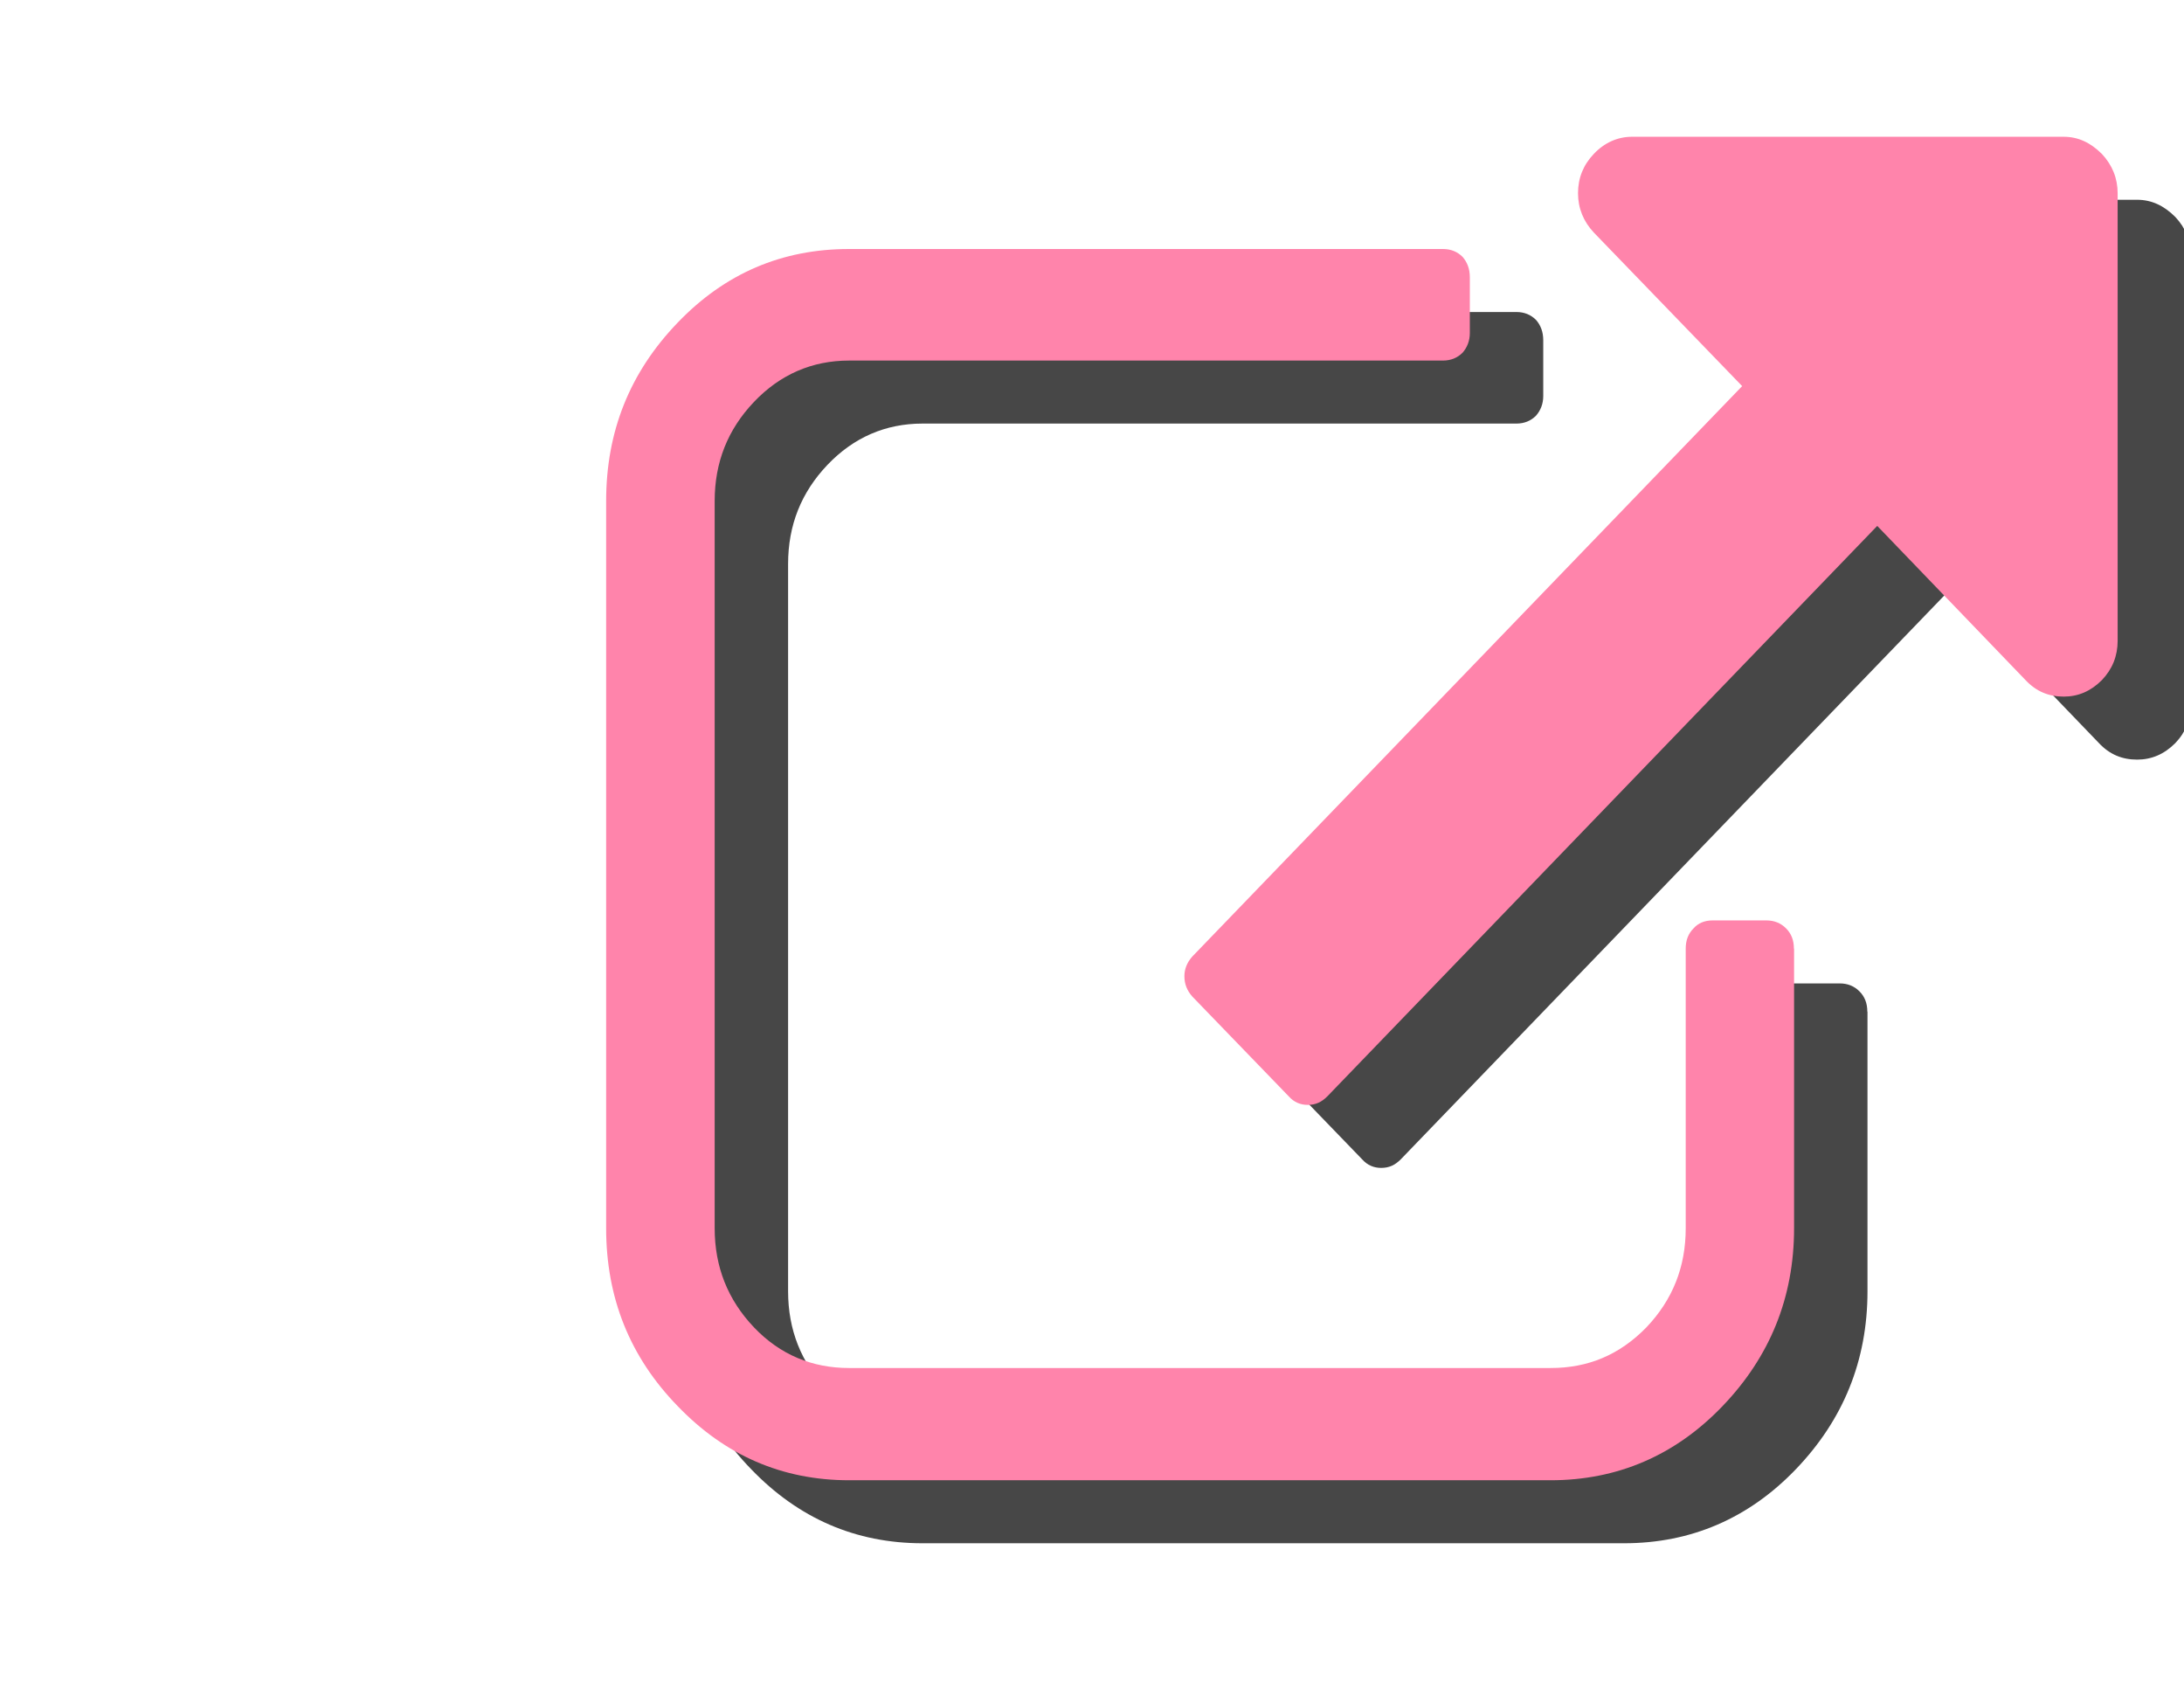
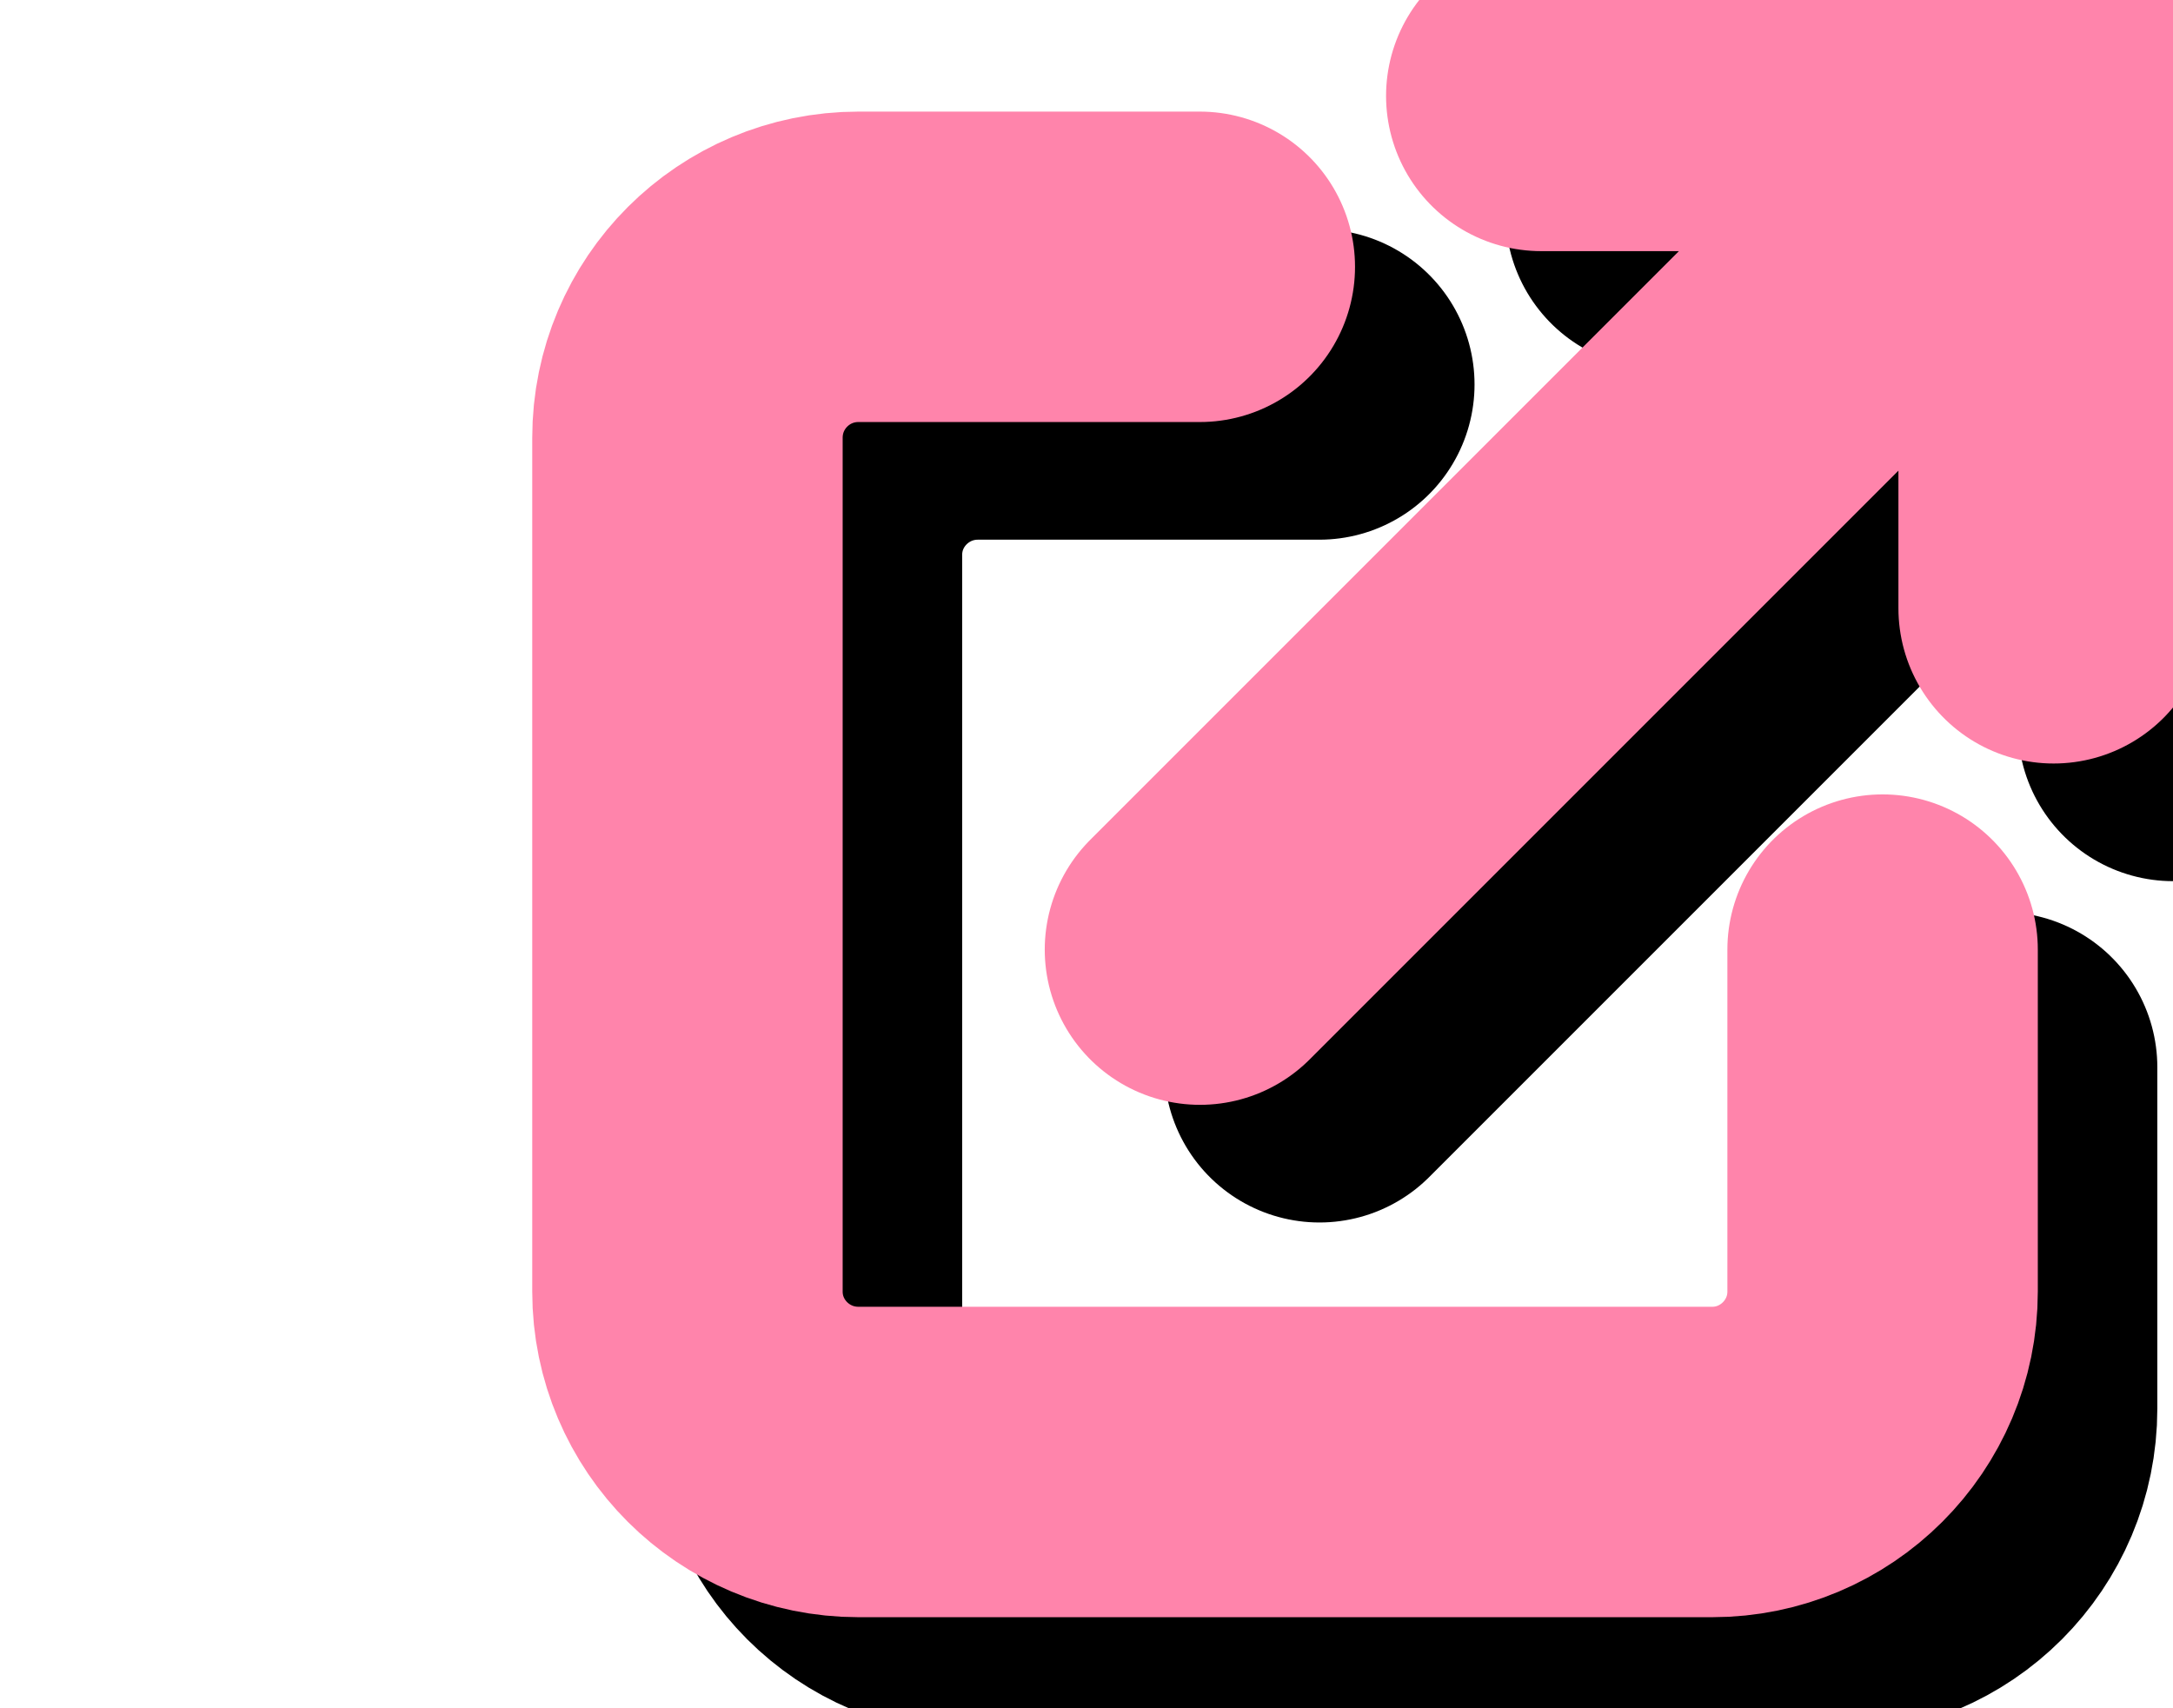
- <svg xmlns="http://www.w3.org/2000/svg" width="13" height="10">
+ <svg xmlns="http://www.w3.org/2000/svg" width="14" height="11">
  <g>
-     <rect x="-1" y="-1" width="15" height="12" id="canvas_background" fill="none" />
+     <rect fill="none" id="canvas_background" height="13" width="16" y="-1" x="-1" />
  </g>
  <g>
    <g id="surface1">
-       <path d="m11.116,6.021l0,1.664c0,0.414 -0.145,0.766 -0.426,1.059c-0.281,0.293 -0.625,0.441 -1.023,0.441l-4.176,0c-0.398,0 -0.738,-0.148 -1.02,-0.441c-0.285,-0.293 -0.426,-0.645 -0.426,-1.059l0,-4.328c0,-0.414 0.141,-0.766 0.426,-1.062c0.281,-0.293 0.621,-0.438 1.02,-0.438l3.535,0c0.047,0 0.086,0.016 0.117,0.047c0.027,0.031 0.043,0.07 0.043,0.121l0,0.332c0,0.047 -0.016,0.086 -0.043,0.117c-0.031,0.031 -0.07,0.047 -0.117,0.047l-3.535,0c-0.219,0 -0.41,0.082 -0.566,0.246c-0.156,0.164 -0.234,0.359 -0.234,0.59l0,4.328c0,0.23 0.078,0.426 0.234,0.59c0.156,0.164 0.348,0.242 0.566,0.242l4.176,0c0.223,0 0.41,-0.078 0.57,-0.242c0.156,-0.164 0.234,-0.359 0.234,-0.59l0,-1.664c0,-0.051 0.016,-0.09 0.047,-0.121c0.027,-0.031 0.066,-0.047 0.113,-0.047l0.32,0c0.047,0 0.086,0.016 0.117,0.047c0.031,0.031 0.047,0.07 0.047,0.121zm1.926,-4.496l0,2.664c0,0.09 -0.031,0.168 -0.094,0.234c-0.066,0.066 -0.141,0.098 -0.227,0.098c-0.09,0 -0.164,-0.031 -0.227,-0.098l-0.883,-0.918l-3.273,3.395c-0.035,0.035 -0.07,0.051 -0.117,0.051c-0.043,0 -0.082,-0.016 -0.113,-0.051l-0.574,-0.594c-0.031,-0.035 -0.047,-0.074 -0.047,-0.121c0,-0.043 0.016,-0.082 0.047,-0.117l3.273,-3.395l-0.883,-0.914c-0.062,-0.066 -0.094,-0.145 -0.094,-0.234c0,-0.09 0.031,-0.168 0.094,-0.234c0.062,-0.066 0.141,-0.102 0.227,-0.102l2.57,0c0.086,0 0.16,0.035 0.227,0.102c0.062,0.066 0.094,0.145 0.094,0.234zm0,0" fill="#000000" fill-rule="nonzero" id="svg_1" opacity="0.72" />
-       <path d="m10.679,5.646l0,1.664c0,0.414 -0.145,0.766 -0.426,1.059c-0.281,0.293 -0.625,0.441 -1.023,0.441l-4.176,0c-0.398,0 -0.738,-0.148 -1.02,-0.441c-0.285,-0.293 -0.426,-0.645 -0.426,-1.059l0,-4.328c0,-0.414 0.141,-0.766 0.426,-1.062c0.281,-0.293 0.621,-0.438 1.02,-0.438l3.535,0c0.047,0 0.086,0.016 0.117,0.047c0.027,0.031 0.043,0.07 0.043,0.121l0,0.332c0,0.047 -0.016,0.086 -0.043,0.117c-0.031,0.031 -0.07,0.047 -0.117,0.047l-3.535,0c-0.219,0 -0.41,0.082 -0.566,0.246c-0.156,0.164 -0.234,0.359 -0.234,0.59l0,4.328c0,0.23 0.078,0.426 0.234,0.59c0.156,0.164 0.348,0.242 0.566,0.242l4.176,0c0.223,0 0.41,-0.078 0.57,-0.242c0.156,-0.164 0.234,-0.359 0.234,-0.59l0,-1.664c0,-0.051 0.016,-0.09 0.047,-0.121c0.027,-0.031 0.066,-0.047 0.113,-0.047l0.32,0c0.047,0 0.086,0.016 0.117,0.047c0.031,0.031 0.047,0.07 0.047,0.121zm1.926,-4.496l0,2.664c0,0.09 -0.031,0.168 -0.094,0.234c-0.066,0.066 -0.141,0.098 -0.227,0.098c-0.09,0 -0.164,-0.031 -0.227,-0.098l-0.883,-0.918l-3.273,3.395c-0.035,0.035 -0.07,0.051 -0.117,0.051c-0.043,0 -0.082,-0.016 -0.113,-0.051l-0.574,-0.594c-0.031,-0.035 -0.047,-0.074 -0.047,-0.121c0,-0.043 0.016,-0.082 0.047,-0.117l3.273,-3.395l-0.883,-0.914c-0.062,-0.066 -0.094,-0.145 -0.094,-0.234c0,-0.09 0.031,-0.168 0.094,-0.234c0.062,-0.066 0.141,-0.102 0.227,-0.102l2.57,0c0.086,0 0.16,0.035 0.227,0.102c0.062,0.066 0.094,0.145 0.094,0.234zm0,0" fill="rgb(100%,51.765%,67.059%)" fill-rule="nonzero" id="svg_2" />
+       <path id="svg_1" fill="none" stroke-width="2" stroke-linecap="round" stroke-linejoin="round" stroke="rgb(0%,0%,0%)" stroke-miterlimit="4" d="m8.5,2.477l-2.199,0c-0.609,0 -1.102,0.492 -1.102,1.098l0,5.5c0,0.609 0.492,1.102 1.102,1.102l5.5,0c0.605,0 1.098,-0.492 1.098,-1.102l0,-2.199m-2.199,-5.5l3.301,0m0,0l0,3.301m0,-3.301l-5.5,5.5" />
+       <path id="svg_2" fill="none" stroke-width="2" stroke-linecap="round" stroke-linejoin="round" stroke="rgb(100%,51.765%,67.059%)" stroke-miterlimit="4" d="m7.73,1.719l-2.199,0c-0.609,0 -1.102,0.492 -1.102,1.102l0,5.5c0,0.605 0.492,1.098 1.102,1.098l5.5,0c0.605,0 1.098,-0.492 1.098,-1.098l0,-2.203m-2.199,-5.5l3.301,0m0,0l0,3.301m0,-3.301l-5.5,5.5" />
    </g>
  </g>
</svg>
